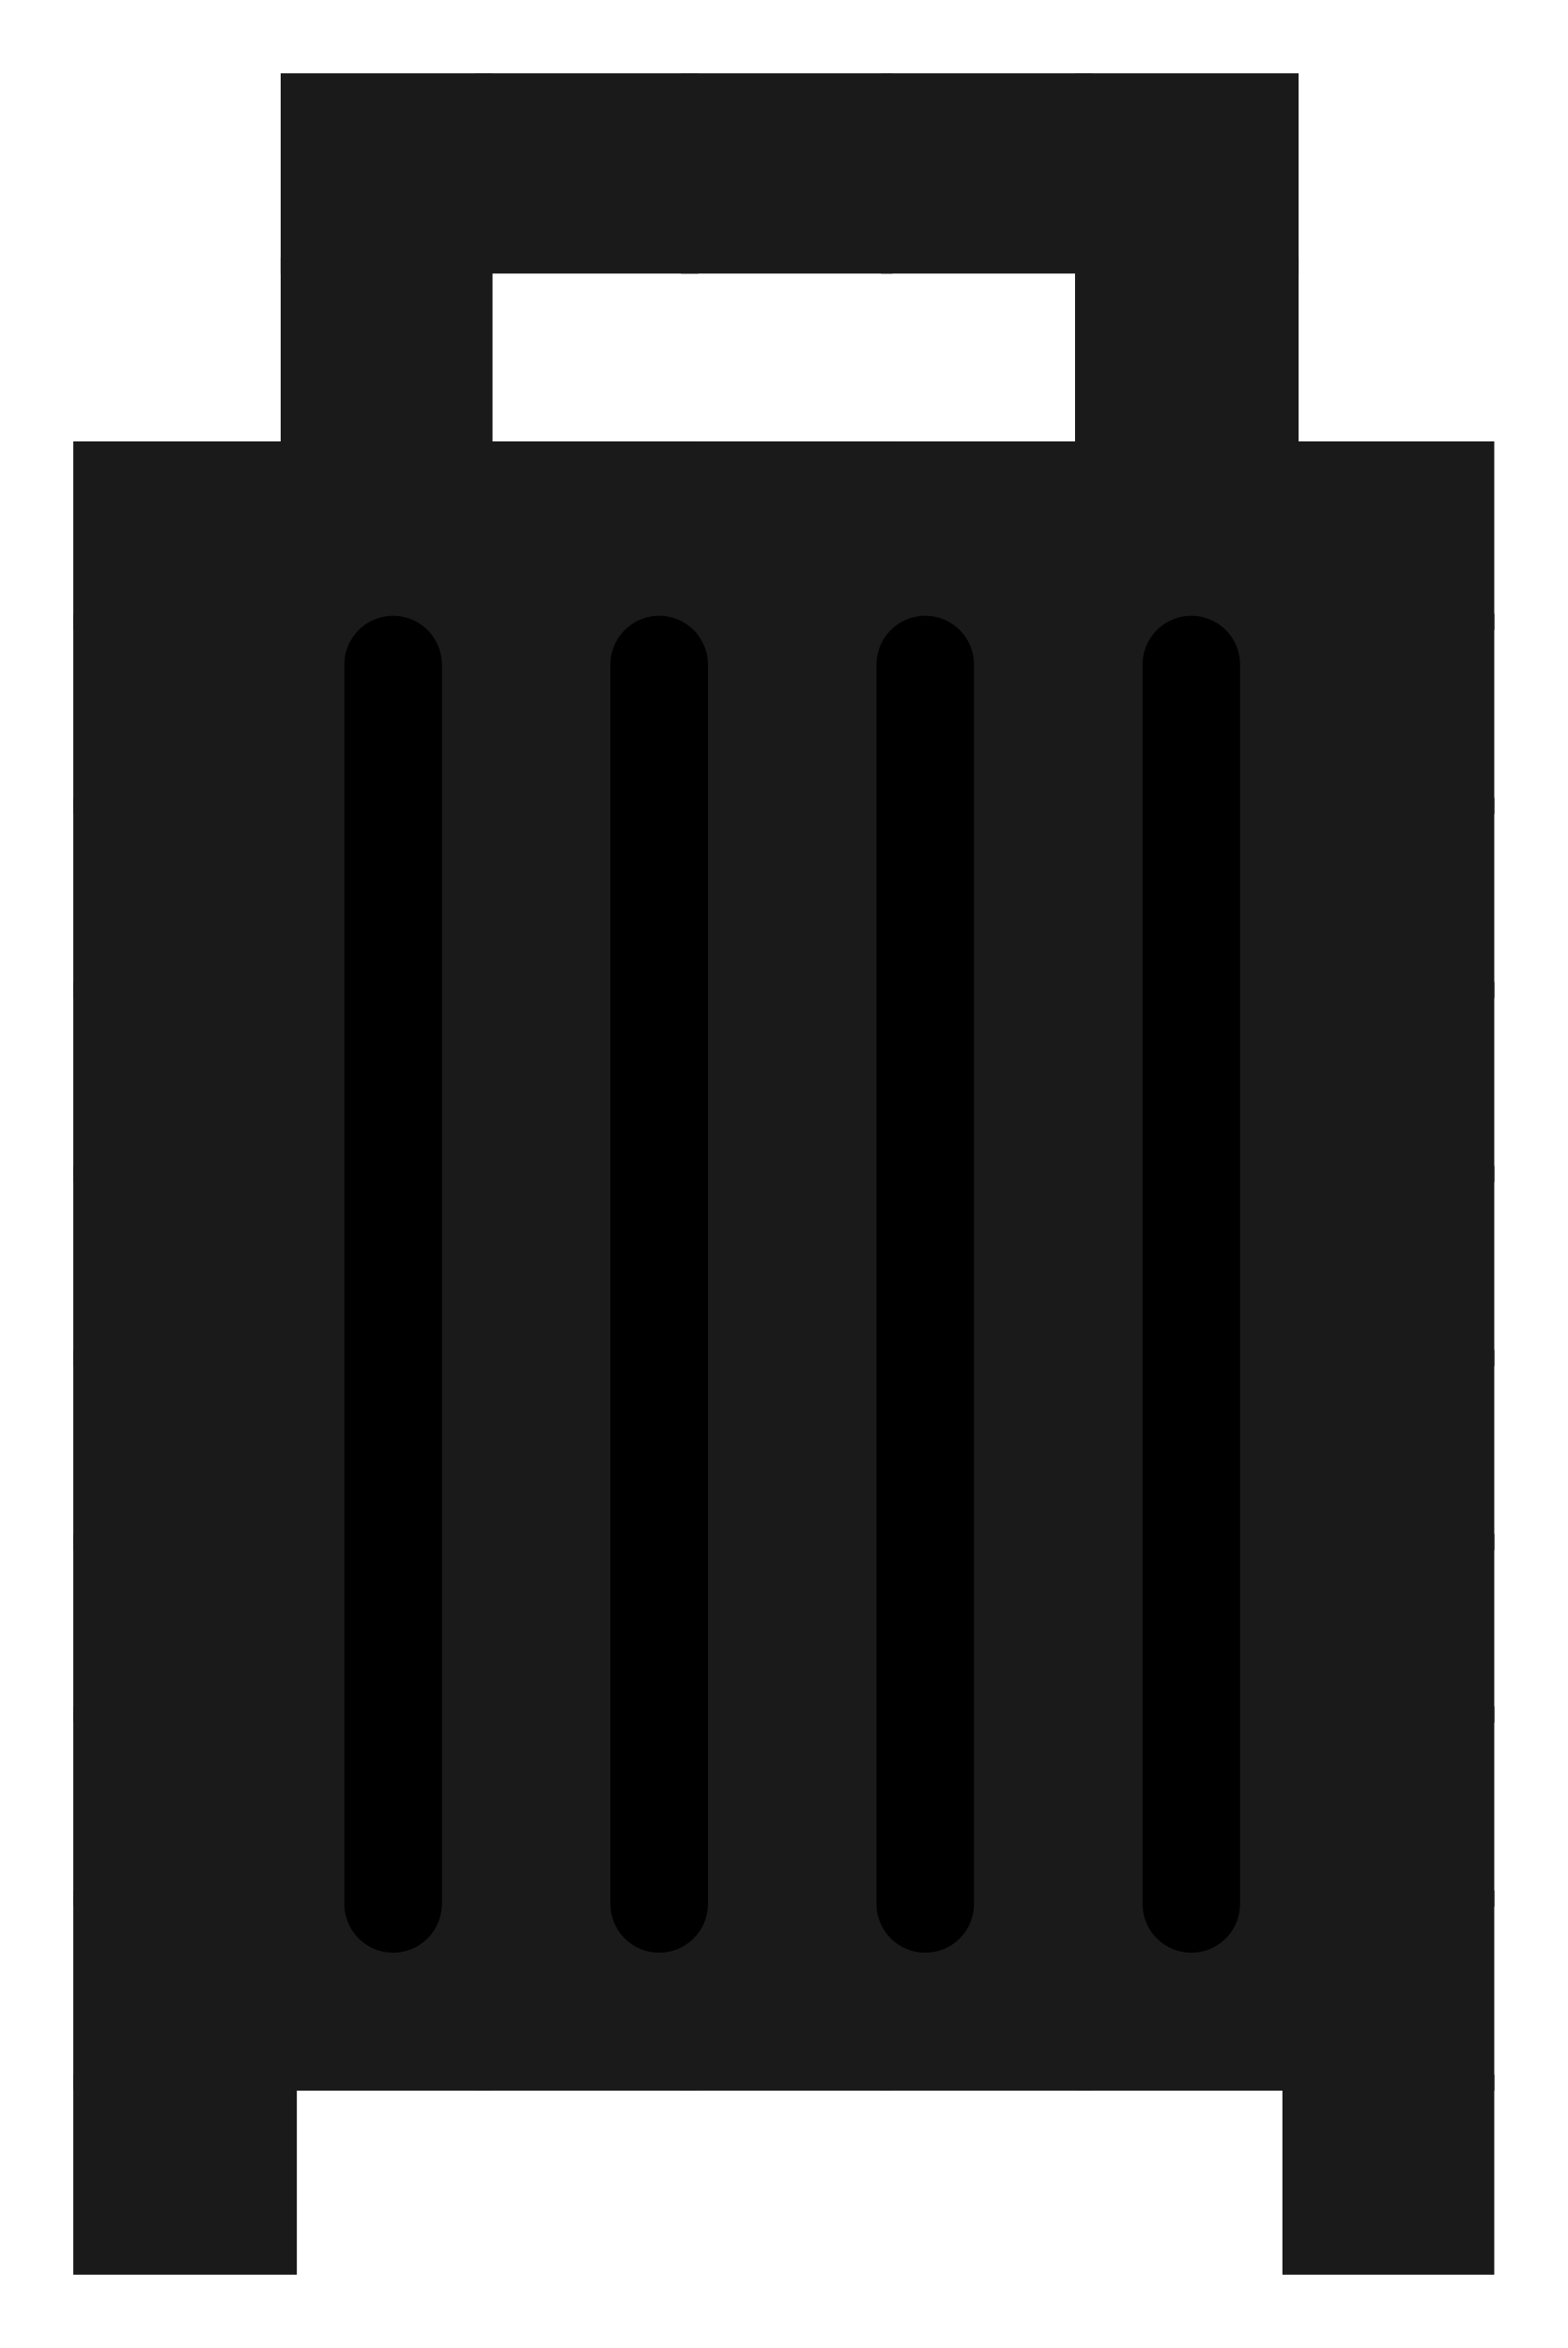
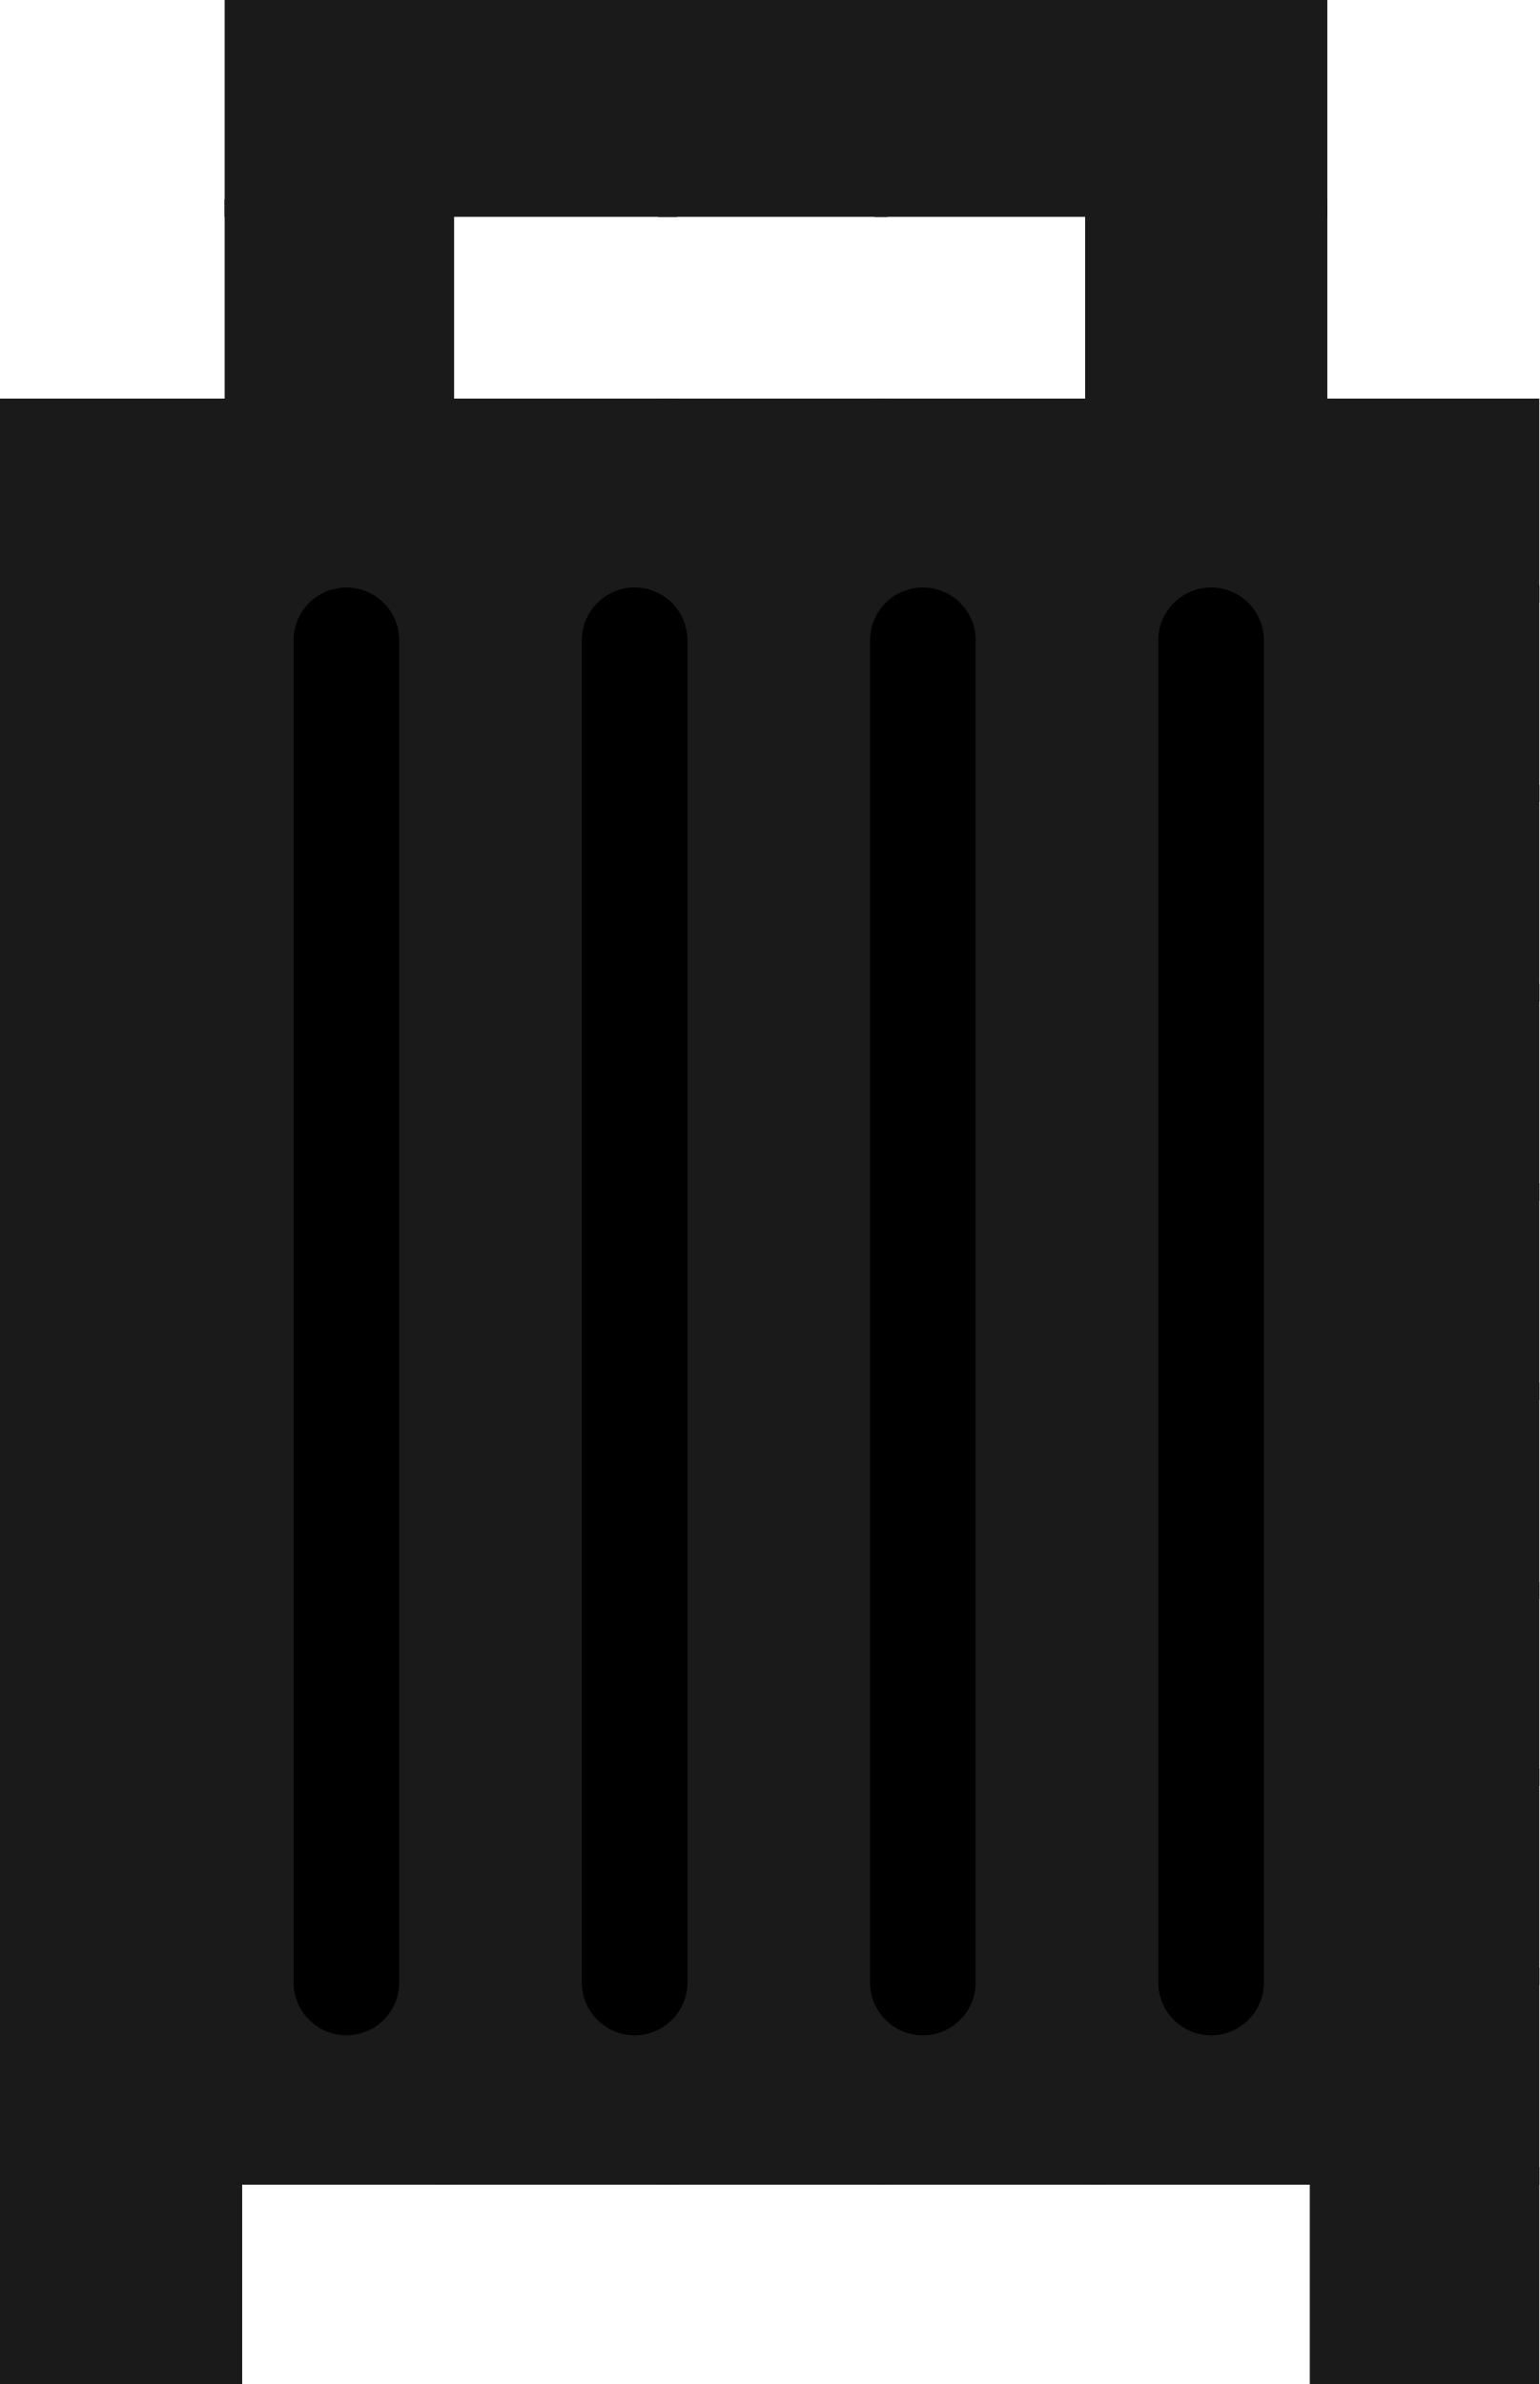
- <svg xmlns="http://www.w3.org/2000/svg" width="213.851" height="320.223" id="svg2" version="1.1">
+ <svg xmlns="http://www.w3.org/2000/svg" width="193.851" height="300.223" id="svg2" version="1.1">
  <defs id="defs4" />
-   <g id="layer1" transform="translate(-105.6117,-197.0341)">
+   <g id="layer1" transform="translate(-115.6117,-207.0341)">
    <path style="fill:#1a1a1a;fill-opacity:1;fill-rule:nonzero;stroke:#1a1a1a;stroke-width:3.397;stroke-linecap:butt;stroke-linejoin:miter;stroke-miterlimit:4;stroke-opacity:1;stroke-dasharray:none;stroke-dashoffset:0" d="m 145.599,220.689 0,-11.956 12.753,0 12.753,0 0,11.956 0,11.956 -12.753,0 -12.753,0 0,-11.956 z" id="path15365" />
    <path style="fill:#1a1a1a;fill-opacity:1;fill-rule:nonzero;stroke:#1a1a1a;stroke-width:3.397;stroke-linecap:butt;stroke-linejoin:miter;stroke-miterlimit:4;stroke-opacity:1;stroke-dasharray:none;stroke-dashoffset:0" d="m 172.094,220.689 0,-11.956 13.55,0 13.55,0 0,11.956 0,11.956 -13.55,0 -13.55,0 0,-11.956 z" id="path15367" />
    <path style="fill:#1a1a1a;fill-opacity:1;fill-rule:nonzero;stroke:#1a1a1a;stroke-width:3.397;stroke-linecap:butt;stroke-linejoin:miter;stroke-miterlimit:4;stroke-opacity:1;stroke-dasharray:none;stroke-dashoffset:0" d="m 227.475,220.689 0,-11.956 12.753,0 12.753,0 0,11.956 0,11.956 -12.753,0 -12.753,0 0,-11.956 z" id="path15371" />
    <path style="fill:#1a1a1a;fill-opacity:1;fill-rule:nonzero;stroke:#1a1a1a;stroke-width:3.397;stroke-linecap:butt;stroke-linejoin:miter;stroke-miterlimit:4;stroke-opacity:1;stroke-dasharray:none;stroke-dashoffset:0" d="m 253.97,220.689 0,-11.956 13.55,0 13.55,0 0,11.956 0,11.956 -13.55,0 -13.55,0 0,-11.956 z" id="path15373" />
    <path style="fill:#1a1a1a;fill-opacity:1;fill-rule:nonzero;stroke:#1a1a1a;stroke-width:3.397;stroke-linecap:butt;stroke-linejoin:miter;stroke-miterlimit:4;stroke-opacity:1;stroke-dasharray:none;stroke-dashoffset:0" d="m 145.599,245.789 0,-11.956 12.753,0 12.753,0 0,11.956 0,11.956 -12.753,0 -12.753,0 0,-11.956 z" id="path15375" />
    <path style="fill:#1a1a1a;fill-opacity:1;fill-rule:nonzero;stroke:#1a1a1a;stroke-width:3.397;stroke-linecap:butt;stroke-linejoin:miter;stroke-miterlimit:4;stroke-opacity:1;stroke-dasharray:none;stroke-dashoffset:0" d="m 253.97,245.789 0,-11.956 13.55,0 13.55,0 0,11.956 0,11.956 -13.55,0 -13.55,0 0,-11.956 z" id="path15377" />
    <path style="fill:#1a1a1a;fill-opacity:1;fill-rule:nonzero;stroke:#1a1a1a;stroke-width:3.397;stroke-linecap:butt;stroke-linejoin:miter;stroke-miterlimit:4;stroke-opacity:1;stroke-dasharray:none;stroke-dashoffset:0" d="m 145.466,270.092 0,-11.159 12.753,0 12.753,0 0,11.159 0,11.159 -12.753,0 -12.753,0 0,-11.159 z" id="path15379" />
    <path style="fill:#1a1a1a;fill-opacity:1;fill-rule:nonzero;stroke:#1a1a1a;stroke-width:3.397;stroke-linecap:butt;stroke-linejoin:miter;stroke-miterlimit:4;stroke-opacity:1;stroke-dasharray:none;stroke-dashoffset:0" d="m 172.027,270.092 0,-11.159 13.55,0 13.55,0 0,11.159 0,11.159 -13.55,0 -13.55,0 0,-11.159 z" id="path15381" />
    <path style="fill:#1a1a1a;fill-opacity:1;fill-rule:nonzero;stroke:#1a1a1a;stroke-width:3.397;stroke-linecap:butt;stroke-linejoin:miter;stroke-miterlimit:4;stroke-opacity:1;stroke-dasharray:none;stroke-dashoffset:0" d="m 200.183,270.092 0,-11.159 12.753,0 12.753,0 0,11.159 0,11.159 -12.753,0 -12.753,0 0,-11.159 z" id="path15383" />
    <path style="fill:#1a1a1a;fill-opacity:1;fill-rule:nonzero;stroke:#1a1a1a;stroke-width:3.397;stroke-linecap:butt;stroke-linejoin:miter;stroke-miterlimit:4;stroke-opacity:1;stroke-dasharray:none;stroke-dashoffset:0" d="m 227.541,270.092 0,-11.159 12.753,0 12.753,0 0,11.159 0,11.159 -12.753,0 -12.753,0 0,-11.159 z" id="path15385" />
    <path style="fill:#1a1a1a;fill-opacity:1;fill-rule:nonzero;stroke:#1a1a1a;stroke-width:3.397;stroke-linecap:butt;stroke-linejoin:miter;stroke-miterlimit:4;stroke-opacity:1;stroke-dasharray:none;stroke-dashoffset:0" d="m 254.103,270.092 0,-11.159 13.55,0 13.55,0 0,11.159 0,11.159 -13.55,0 -13.55,0 0,-11.159 z" id="path15387" />
    <path style="fill:#1a1a1a;fill-opacity:1;fill-rule:nonzero;stroke:#1a1a1a;stroke-width:3.397;stroke-linecap:butt;stroke-linejoin:miter;stroke-miterlimit:4;stroke-opacity:1;stroke-dasharray:none;stroke-dashoffset:0" d="m 282.258,270.092 0,-11.159 12.753,0 12.753,0 0,11.159 0,11.159 -12.753,0 -12.753,0 0,-11.159 z" id="path15389" />
    <path style="fill:#1a1a1a;fill-opacity:1;fill-rule:nonzero;stroke:#1a1a1a;stroke-width:3.397;stroke-linecap:butt;stroke-linejoin:miter;stroke-miterlimit:4;stroke-opacity:1;stroke-dasharray:none;stroke-dashoffset:0" d="m 117.31,270.092 0,-11.159 13.55,0 13.55,0 0,11.159 0,11.159 -13.55,0 -13.55,0 0,-11.159 z" id="path15391" />
    <path style="fill:#1a1a1a;fill-opacity:1;fill-rule:nonzero;stroke:#1a1a1a;stroke-width:3.397;stroke-linecap:butt;stroke-linejoin:miter;stroke-miterlimit:4;stroke-opacity:1;stroke-dasharray:none;stroke-dashoffset:0" d="m 117.31,294.395 0,-11.956 13.55,0 13.55,0 0,11.956 0,11.956 -13.55,0 -13.55,0 0,-11.956 z" id="path15393" />
    <path style="fill:#1a1a1a;fill-opacity:1;fill-rule:nonzero;stroke:#1a1a1a;stroke-width:3.397;stroke-linecap:butt;stroke-linejoin:miter;stroke-miterlimit:4;stroke-opacity:1;stroke-dasharray:none;stroke-dashoffset:0" d="m 282.258,294.395 0,-11.956 12.753,0 12.753,0 0,11.956 0,11.956 -12.753,0 -12.753,0 0,-11.956 z" id="path15405" />
    <path style="fill:#1a1a1a;fill-opacity:1;fill-rule:nonzero;stroke:#1a1a1a;stroke-width:3.397;stroke-linecap:butt;stroke-linejoin:miter;stroke-miterlimit:4;stroke-opacity:1;stroke-dasharray:none;stroke-dashoffset:0" d="m 282.258,319.495 0,-11.956 12.753,0 12.753,0 0,11.956 0,11.956 -12.753,0 -12.753,0 0,-11.956 z" id="path15407" />
    <path style="fill:#1a1a1a;fill-opacity:1;fill-rule:nonzero;stroke:#1a1a1a;stroke-width:3.397;stroke-linecap:butt;stroke-linejoin:miter;stroke-miterlimit:4;stroke-opacity:1;stroke-dasharray:none;stroke-dashoffset:0" d="m 117.31,319.495 0,-11.956 13.55,0 13.55,0 0,11.956 0,11.956 -13.55,0 -13.55,0 0,-11.956 z" id="path15421" />
    <path style="fill:#1a1a1a;fill-opacity:1;fill-rule:nonzero;stroke:#1a1a1a;stroke-width:3.397;stroke-linecap:butt;stroke-linejoin:miter;stroke-miterlimit:4;stroke-opacity:1;stroke-dasharray:none;stroke-dashoffset:0" d="m 117.31,344.595 0,-11.956 13.55,0 13.55,0 0,11.956 0,11.956 -13.55,0 -13.55,0 0,-11.956 z" id="path15423" />
    <path style="fill:#1a1a1a;fill-opacity:1;fill-rule:nonzero;stroke:#1a1a1a;stroke-width:3.397;stroke-linecap:butt;stroke-linejoin:miter;stroke-miterlimit:4;stroke-opacity:1;stroke-dasharray:none;stroke-dashoffset:0" d="m 117.31,369.695 0,-11.956 13.55,0 13.55,0 0,11.956 0,11.956 -13.55,0 -13.55,0 0,-11.956 z" id="path15427" />
    <path style="fill:#1a1a1a;fill-opacity:1;fill-rule:nonzero;stroke:#1a1a1a;stroke-width:3.397;stroke-linecap:butt;stroke-linejoin:miter;stroke-miterlimit:4;stroke-opacity:1;stroke-dasharray:none;stroke-dashoffset:0" d="m 117.31,394.796 0,-11.956 13.55,0 13.55,0 0,11.956 0,11.956 -13.55,0 -13.55,0 0,-11.956 z" id="path15429" />
    <path style="fill:#1a1a1a;fill-opacity:1;fill-rule:nonzero;stroke:#1a1a1a;stroke-width:3.397;stroke-linecap:butt;stroke-linejoin:miter;stroke-miterlimit:4;stroke-opacity:1;stroke-dasharray:none;stroke-dashoffset:0" d="m 117.31,419.099 0,-11.159 13.55,0 13.55,0 0,11.159 0,11.159 -13.55,0 -13.55,0 0,-11.159 z" id="path15431" />
    <path style="fill:#1a1a1a;fill-opacity:1;fill-rule:nonzero;stroke:#1a1a1a;stroke-width:3.397;stroke-linecap:butt;stroke-linejoin:miter;stroke-miterlimit:4;stroke-opacity:1;stroke-dasharray:none;stroke-dashoffset:0" d="m 282.258,344.595 0,-11.956 12.753,0 12.753,0 0,11.956 0,11.956 -12.753,0 -12.753,0 0,-11.956 z" id="path15433" />
    <path style="fill:#1a1a1a;fill-opacity:1;fill-rule:nonzero;stroke:#1a1a1a;stroke-width:3.397;stroke-linecap:butt;stroke-linejoin:miter;stroke-miterlimit:4;stroke-opacity:1;stroke-dasharray:none;stroke-dashoffset:0" d="m 282.258,369.695 0,-11.956 12.753,0 12.753,0 0,11.956 0,11.956 -12.753,0 -12.753,0 0,-11.956 z" id="path15435" />
    <path style="fill:#1a1a1a;fill-opacity:1;fill-rule:nonzero;stroke:#1a1a1a;stroke-width:3.397;stroke-linecap:butt;stroke-linejoin:miter;stroke-miterlimit:4;stroke-opacity:1;stroke-dasharray:none;stroke-dashoffset:0" d="m 282.258,394.796 0,-11.956 12.753,0 12.753,0 0,11.956 0,11.956 -12.753,0 -12.753,0 0,-11.956 z" id="path15437" />
    <path style="fill:#1a1a1a;fill-opacity:1;fill-rule:nonzero;stroke:#1a1a1a;stroke-width:3.397;stroke-linecap:butt;stroke-linejoin:miter;stroke-miterlimit:4;stroke-opacity:1;stroke-dasharray:none;stroke-dashoffset:0" d="m 282.258,419.099 0,-11.159 12.753,0 12.753,0 0,11.159 0,11.159 -12.753,0 -12.753,0 0,-11.159 z" id="path15439" />
    <path style="fill:#1a1a1a;fill-opacity:1;fill-rule:nonzero;stroke:#1a1a1a;stroke-width:3.397;stroke-linecap:butt;stroke-linejoin:miter;stroke-miterlimit:4;stroke-opacity:1;stroke-dasharray:none;stroke-dashoffset:0" d="m 282.258,443.402 0,-11.956 12.753,0 12.753,0 0,11.956 0,11.956 -12.753,0 -12.753,0 0,-11.956 z" id="path15441" />
    <path style="fill:#1a1a1a;fill-opacity:1;fill-rule:nonzero;stroke:#1a1a1a;stroke-width:3.397;stroke-linecap:butt;stroke-linejoin:miter;stroke-miterlimit:4;stroke-opacity:1;stroke-dasharray:none;stroke-dashoffset:0" d="m 117.31,443.402 0,-11.956 13.55,0 13.55,0 0,11.956 0,11.956 -13.55,0 -13.55,0 0,-11.956 z" id="path15443" />
    <path style="fill:#1a1a1a;fill-opacity:1;fill-rule:nonzero;stroke:#1a1a1a;stroke-width:3.397;stroke-linecap:butt;stroke-linejoin:miter;stroke-miterlimit:4;stroke-opacity:1;stroke-dasharray:none;stroke-dashoffset:0" d="m 117.31,468.502 0,-11.956 13.55,0 13.55,0 0,11.956 0,11.956 -13.55,0 -13.55,0 0,-11.956 z" id="path15445" />
    <path style="fill:#1a1a1a;fill-opacity:1;fill-rule:nonzero;stroke:#1a1a1a;stroke-width:3.397;stroke-linecap:butt;stroke-linejoin:miter;stroke-miterlimit:4;stroke-opacity:1;stroke-dasharray:none;stroke-dashoffset:0" d="m 145.466,468.502 0,-11.956 12.753,0 12.753,0 0,11.956 0,11.956 -12.753,0 -12.753,0 0,-11.956 z" id="path15447" />
    <path style="fill:#1a1a1a;fill-opacity:1;fill-rule:nonzero;stroke:#1a1a1a;stroke-width:3.397;stroke-linecap:butt;stroke-linejoin:miter;stroke-miterlimit:4;stroke-opacity:1;stroke-dasharray:none;stroke-dashoffset:0" d="m 172.027,468.502 0,-11.956 13.55,0 13.55,0 0,11.956 0,11.956 -13.55,0 -13.55,0 0,-11.956 z" id="path15449" />
    <path style="fill:#1a1a1a;fill-opacity:1;fill-rule:nonzero;stroke:#1a1a1a;stroke-width:3.397;stroke-linecap:butt;stroke-linejoin:miter;stroke-miterlimit:4;stroke-opacity:1;stroke-dasharray:none;stroke-dashoffset:0" d="m 200.183,468.502 0,-11.956 12.753,0 12.753,0 0,11.956 0,11.956 -12.753,0 -12.753,0 0,-11.956 z" id="path15451" />
    <path style="fill:#1a1a1a;fill-opacity:1;fill-rule:nonzero;stroke:#1a1a1a;stroke-width:3.397;stroke-linecap:butt;stroke-linejoin:miter;stroke-miterlimit:4;stroke-opacity:1;stroke-dasharray:none;stroke-dashoffset:0" d="m 227.541,468.502 0,-11.956 12.753,0 12.753,0 0,11.956 0,11.956 -12.753,0 -12.753,0 0,-11.956 z" id="path15453" />
    <path style="fill:#1a1a1a;fill-opacity:1;fill-rule:nonzero;stroke:#1a1a1a;stroke-width:3.397;stroke-linecap:butt;stroke-linejoin:miter;stroke-miterlimit:4;stroke-opacity:1;stroke-dasharray:none;stroke-dashoffset:0" d="m 254.103,468.502 0,-11.956 13.55,0 13.55,0 0,11.956 0,11.956 -13.55,0 -13.55,0 0,-11.956 z" id="path15455" />
    <path style="fill:#1a1a1a;fill-opacity:1;fill-rule:nonzero;stroke:#1a1a1a;stroke-width:3.397;stroke-linecap:butt;stroke-linejoin:miter;stroke-miterlimit:4;stroke-opacity:1;stroke-dasharray:none;stroke-dashoffset:0" d="m 282.258,468.502 0,-11.956 12.753,0 12.753,0 0,11.956 0,11.956 -12.753,0 -12.753,0 0,-11.956 z" id="path15457" />
    <path style="fill:#1a1a1a;fill-opacity:1;fill-rule:nonzero;stroke:#1a1a1a;stroke-width:3.397;stroke-linecap:butt;stroke-linejoin:miter;stroke-miterlimit:4;stroke-opacity:1;stroke-dasharray:none;stroke-dashoffset:0" d="m 282.258,493.602 0,-11.956 12.753,0 12.753,0 0,11.956 0,11.956 -12.753,0 -12.753,0 0,-11.956 z" id="path15459" />
    <path style="fill:#1a1a1a;fill-opacity:1;fill-rule:nonzero;stroke:#1a1a1a;stroke-width:3.397;stroke-linecap:butt;stroke-linejoin:miter;stroke-miterlimit:4;stroke-opacity:1;stroke-dasharray:none;stroke-dashoffset:0" d="m 117.31,493.602 0,-11.956 13.55,0 13.55,0 0,11.956 0,11.956 -13.55,0 -13.55,0 0,-11.956 z" id="path15461" />
    <path style="fill:#1a1a1a;fill-opacity:1;fill-rule:nonzero;stroke:#1a1a1a;stroke-width:3.397;stroke-linecap:butt;stroke-linejoin:miter;stroke-miterlimit:4;stroke-opacity:1;stroke-dasharray:none;stroke-dashoffset:0" d="m 200.183,220.689 0,-11.956 12.753,0 12.753,0 0,11.956 0,11.956 -12.753,0 -12.753,0 0,-11.956 z" id="path15463" />
    <path style="fill:#1a1a1a;fill-opacity:1;fill-rule:nonzero;stroke:#1a1a1a;stroke-width:2.09;stroke-linecap:butt;stroke-linejoin:miter;stroke-miterlimit:4;stroke-opacity:1;stroke-dasharray:none;stroke-dashoffset:0" d="m 131.46,376.319 0,-93.146 74.265,0 74.265,0 0,93.146 0,93.146 -74.265,0 -74.265,0 0,-93.146 z" id="path15467" />
    <path style="fill:none;stroke:#000000;stroke-width:13.304;stroke-linecap:round;stroke-linejoin:miter;stroke-miterlimit:4;stroke-opacity:1;stroke-dasharray:none" d="m 159.239,287.668 0,169.025" id="path15995" />
    <path style="fill:none;stroke:#000000;stroke-width:13.304;stroke-linecap:round;stroke-linejoin:miter;stroke-miterlimit:4;stroke-opacity:1;stroke-dasharray:none" d="m 195.537,287.668 0,169.025" id="path15995-1" />
    <path style="fill:none;stroke:#000000;stroke-width:13.304;stroke-linecap:round;stroke-linejoin:miter;stroke-miterlimit:4;stroke-opacity:1;stroke-dasharray:none" d="m 231.835,287.668 0,169.025" id="path15995-4" />
    <path style="fill:none;stroke:#000000;stroke-width:13.304;stroke-linecap:round;stroke-linejoin:miter;stroke-miterlimit:4;stroke-opacity:1;stroke-dasharray:none" d="m 268.133,287.668 0,169.025" id="path15995-8" />
  </g>
-   <g id="layer2" transform="translate(-105.6117,-197.0341)" />
+   <g id="layer2" transform="translate(-115.6117,-207.0341)" />
</svg>
